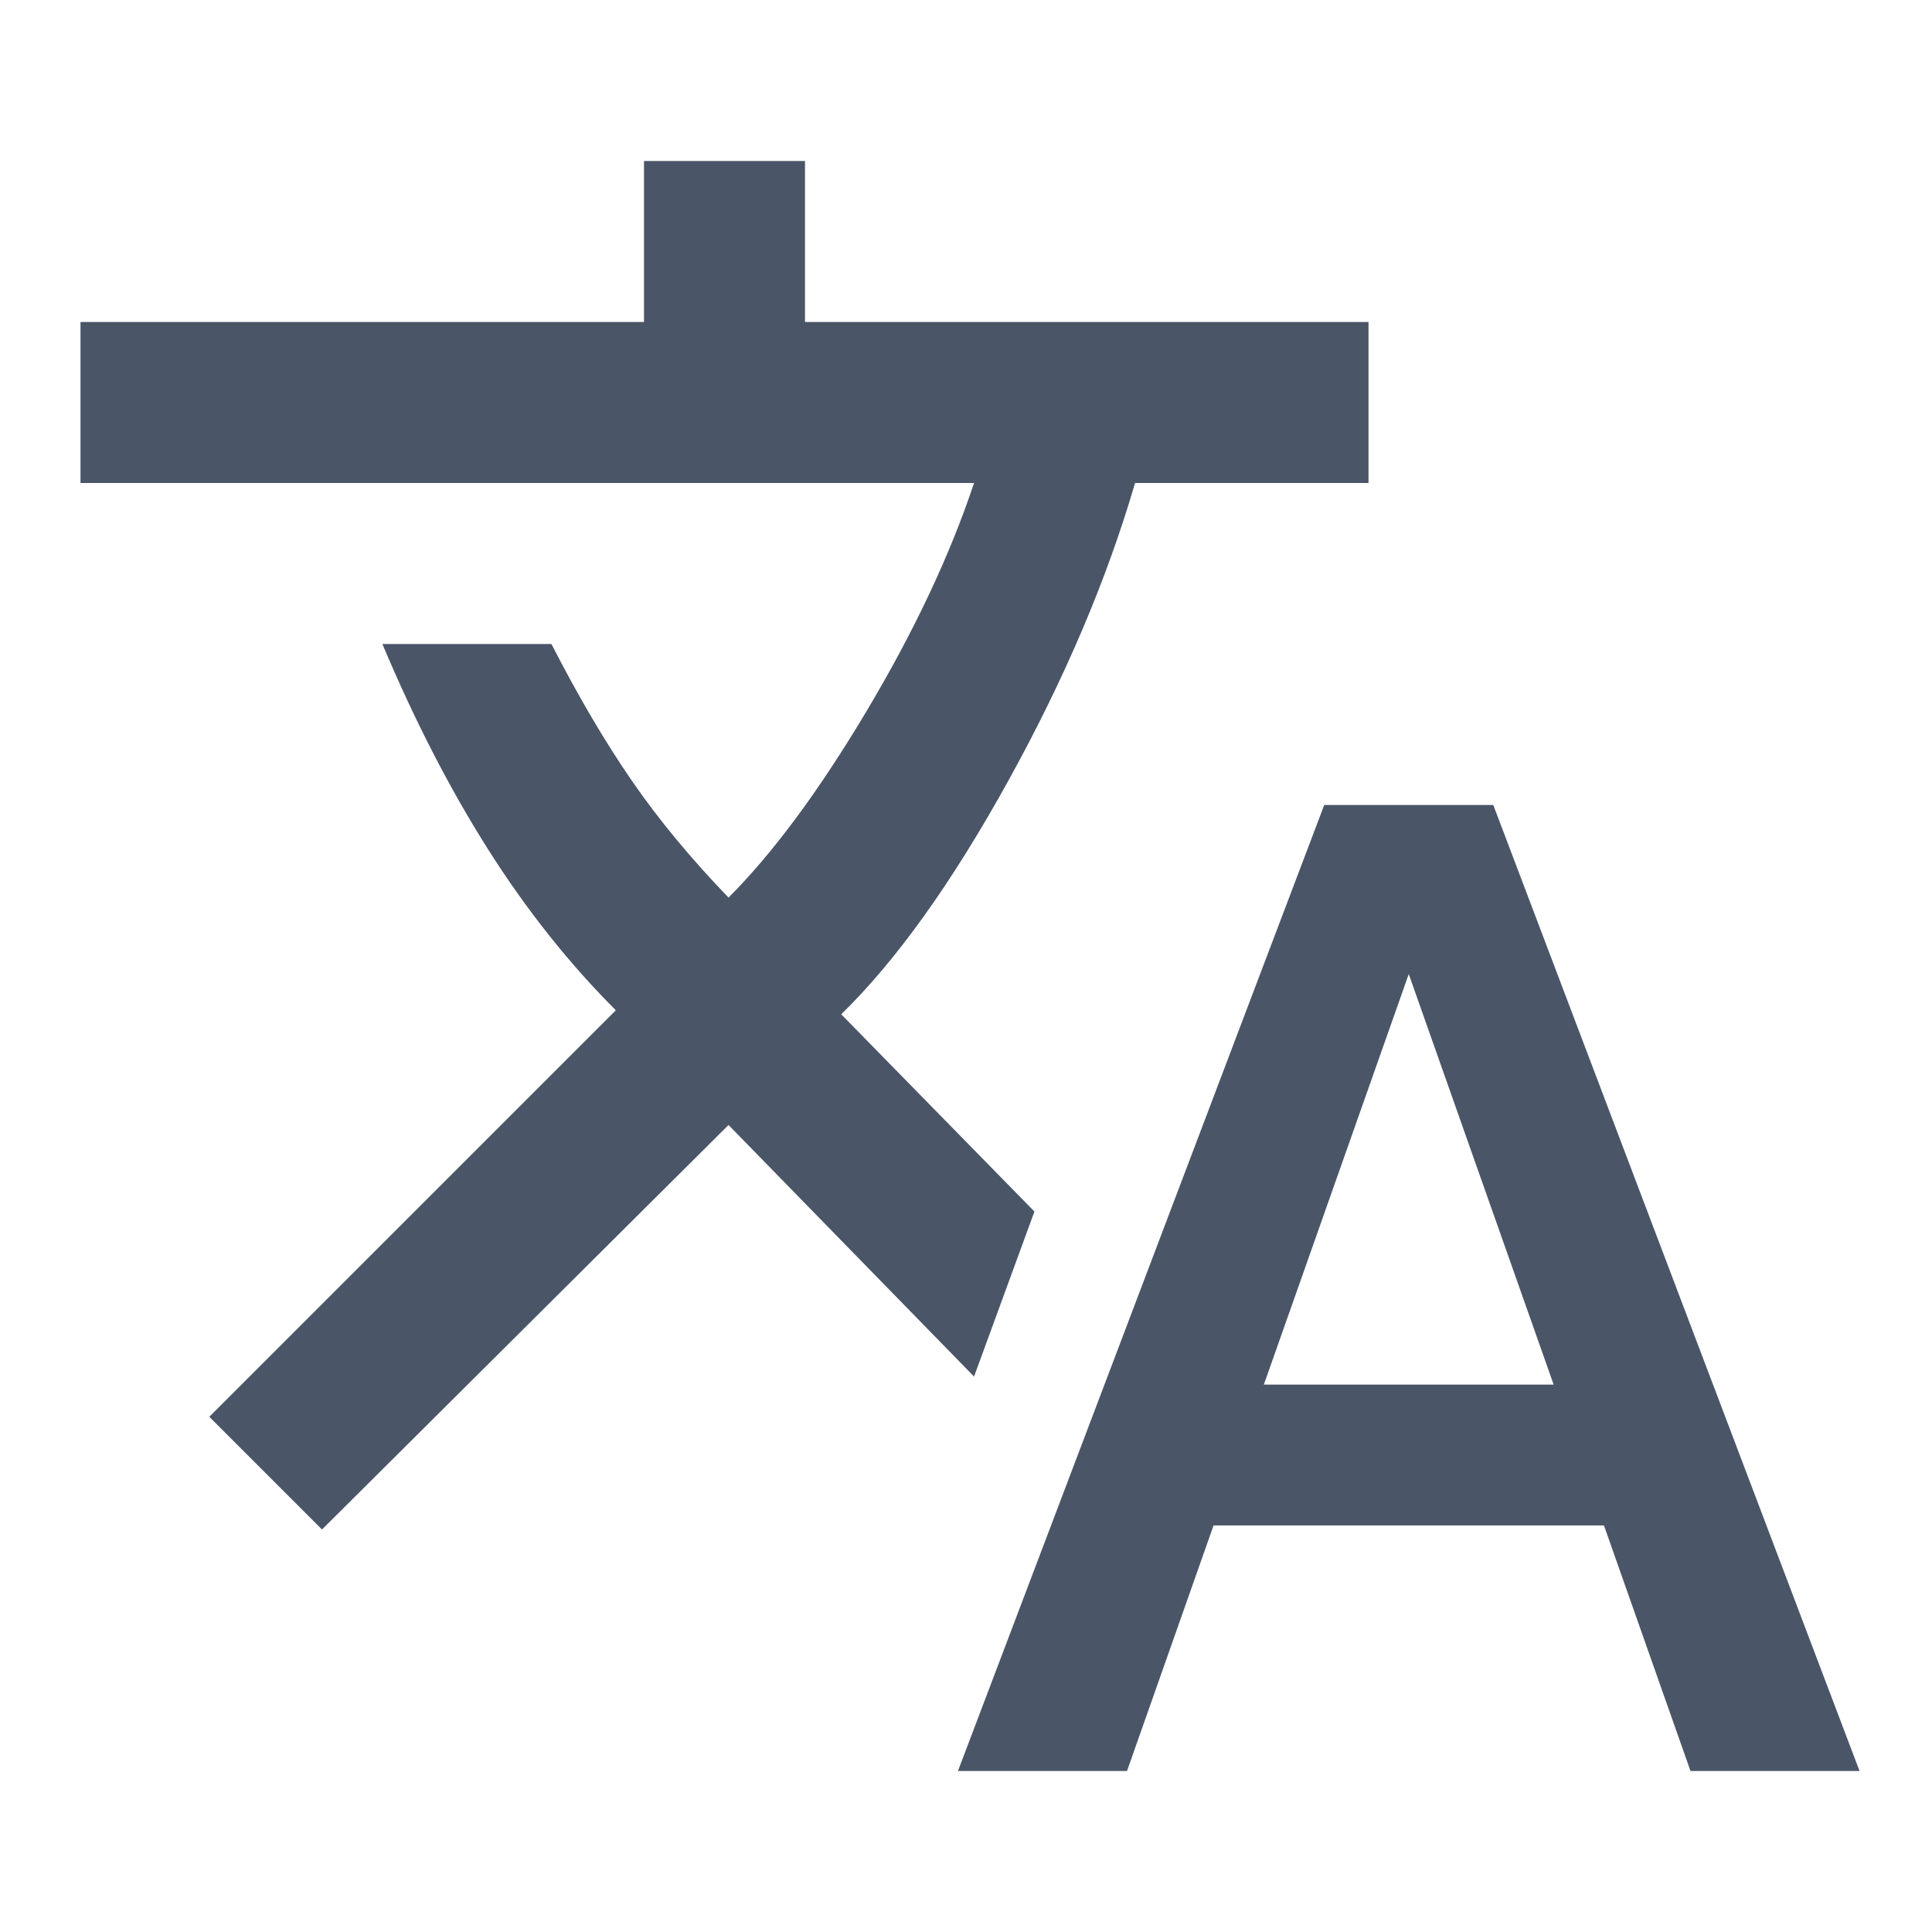
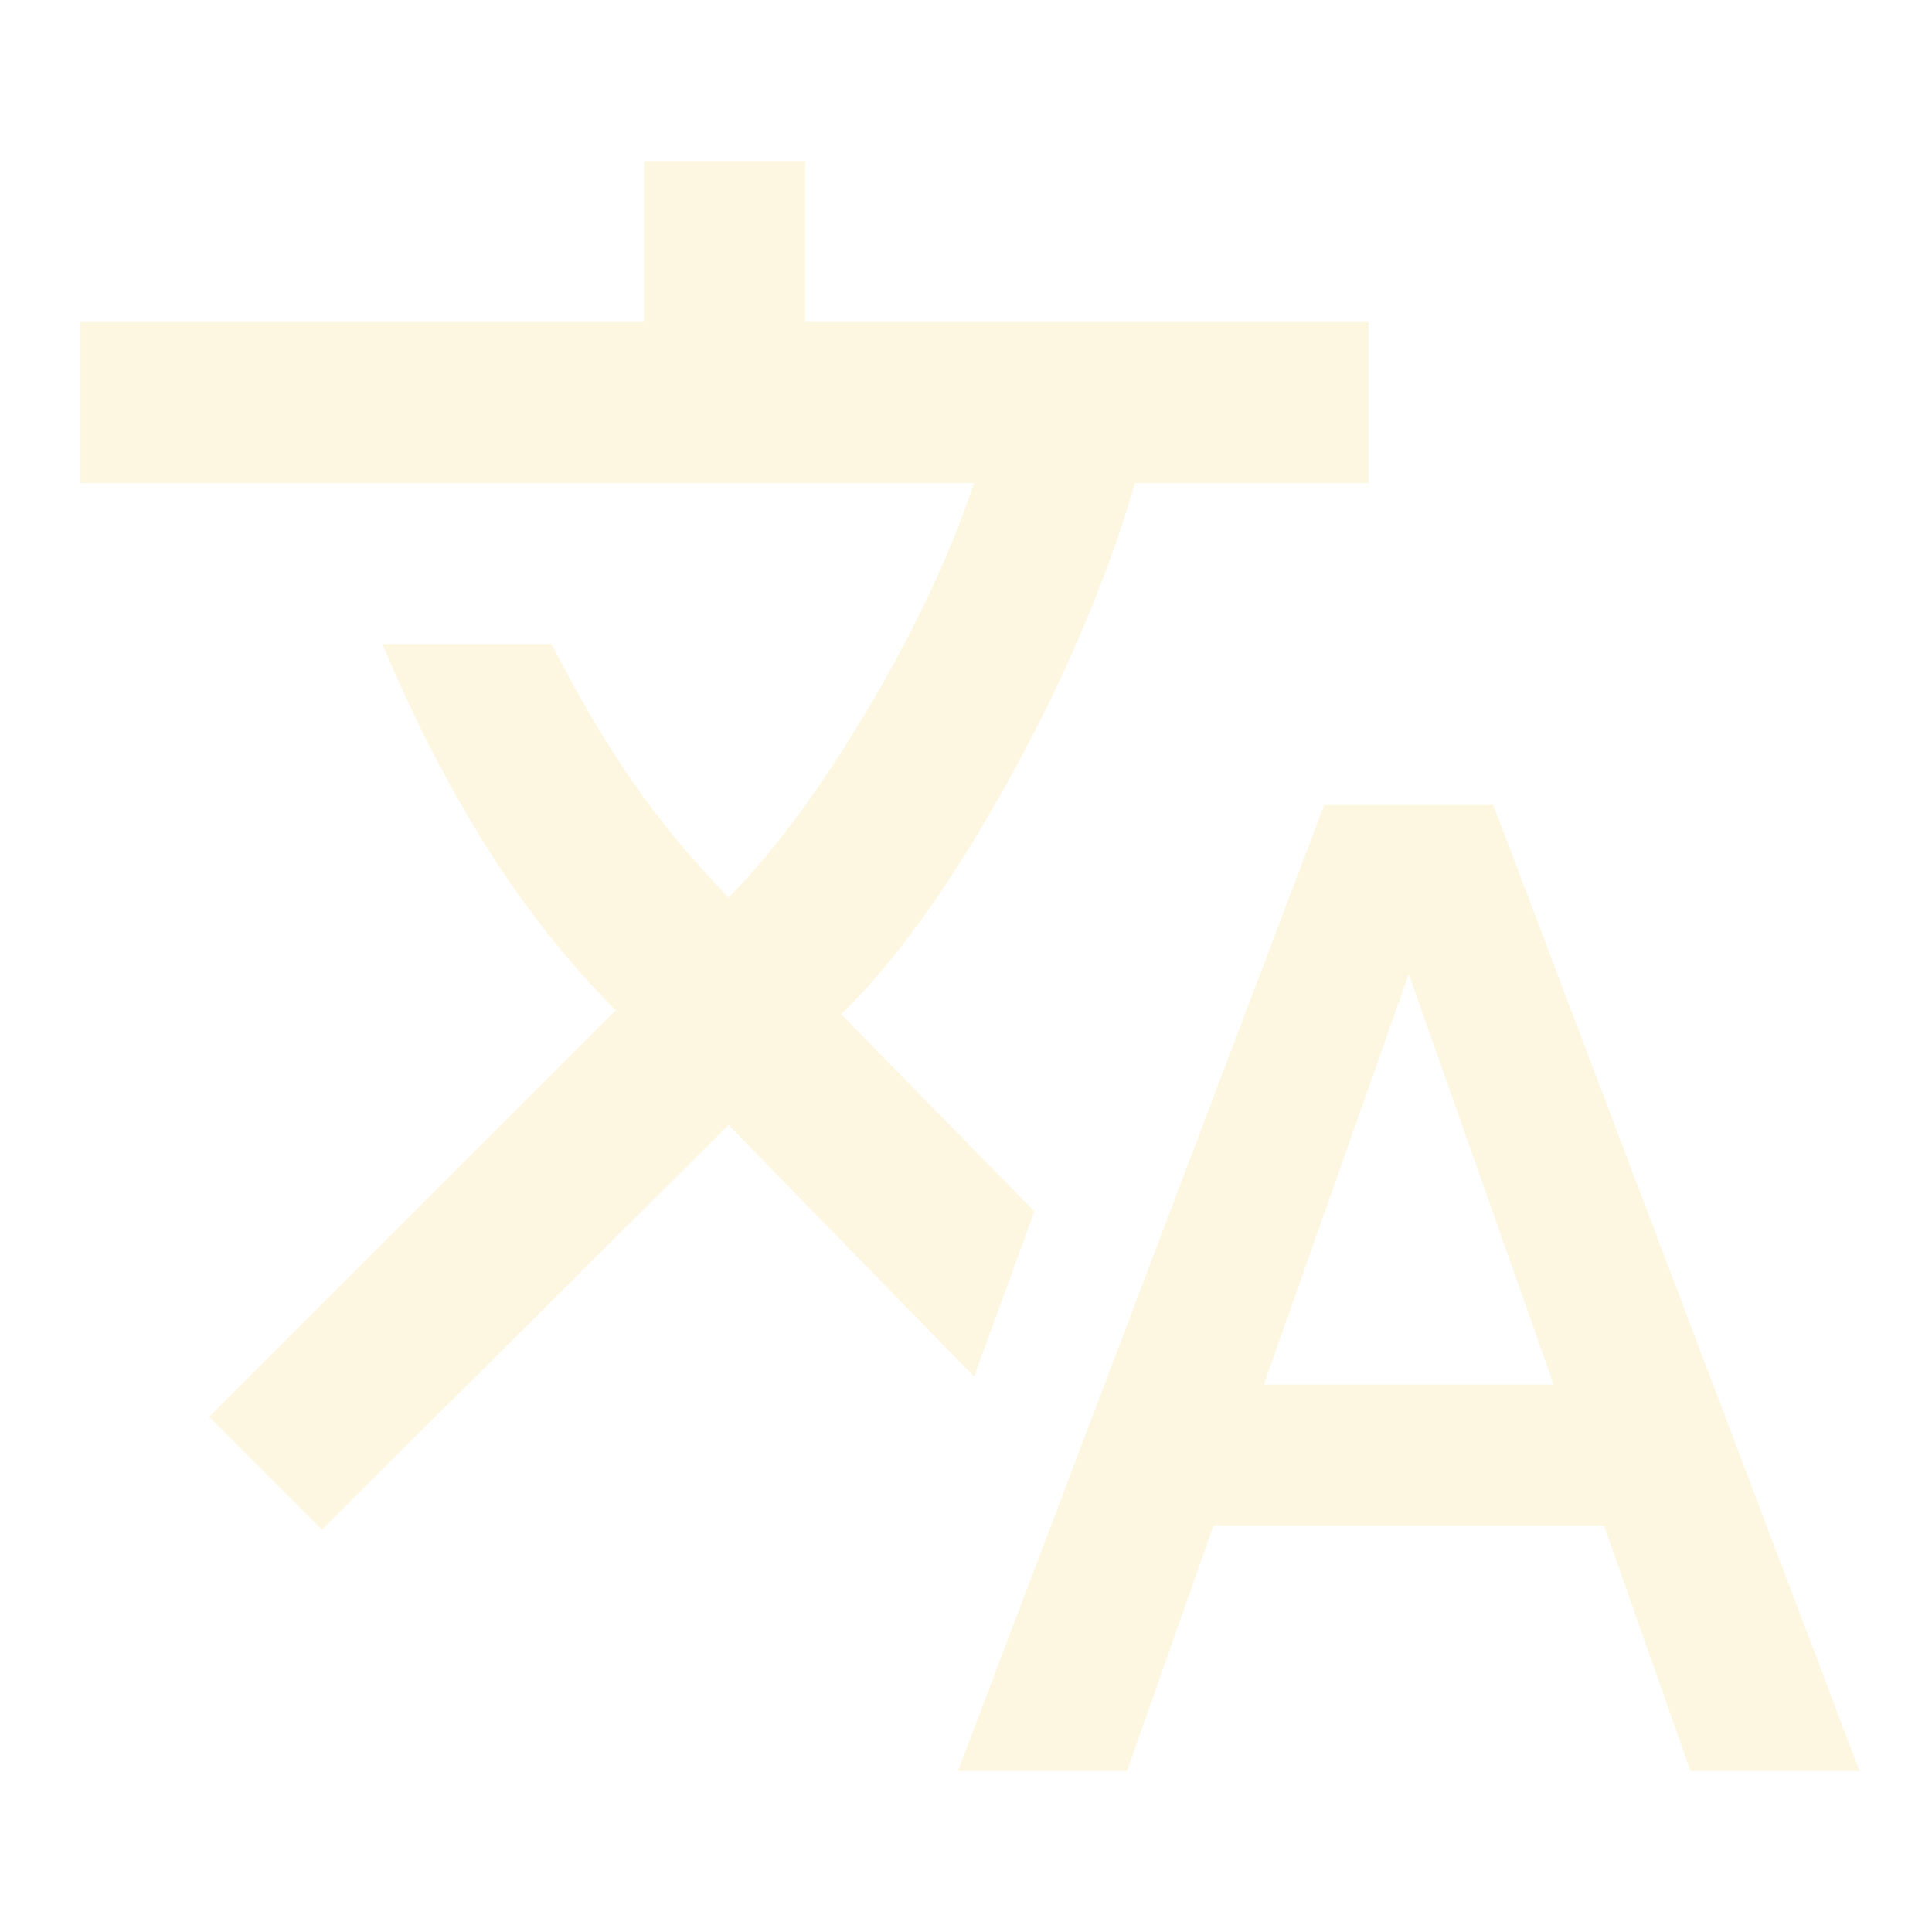
- <svg xmlns="http://www.w3.org/2000/svg" height="24px" viewBox="0 -960 960 960" width="24px" fill="#4a5568">
+ <svg xmlns="http://www.w3.org/2000/svg" height="24px" viewBox="0 -960 960 960" width="24px" fill="#fdf7e1">
  <path d="m476-80 182-480h84L924-80h-84l-43-122H603L560-80h-84ZM160-200l-56-56 202-202q-35-35-63.5-80T190-640h84q20 39 40 68t48 58q33-33 68.5-92.5T484-720H40v-80h280v-80h80v80h280v80H564q-21 72-63 148t-83 116l96 98-30 82-122-125-202 201Zm468-72h144l-72-204-72 204Z" />
</svg>
